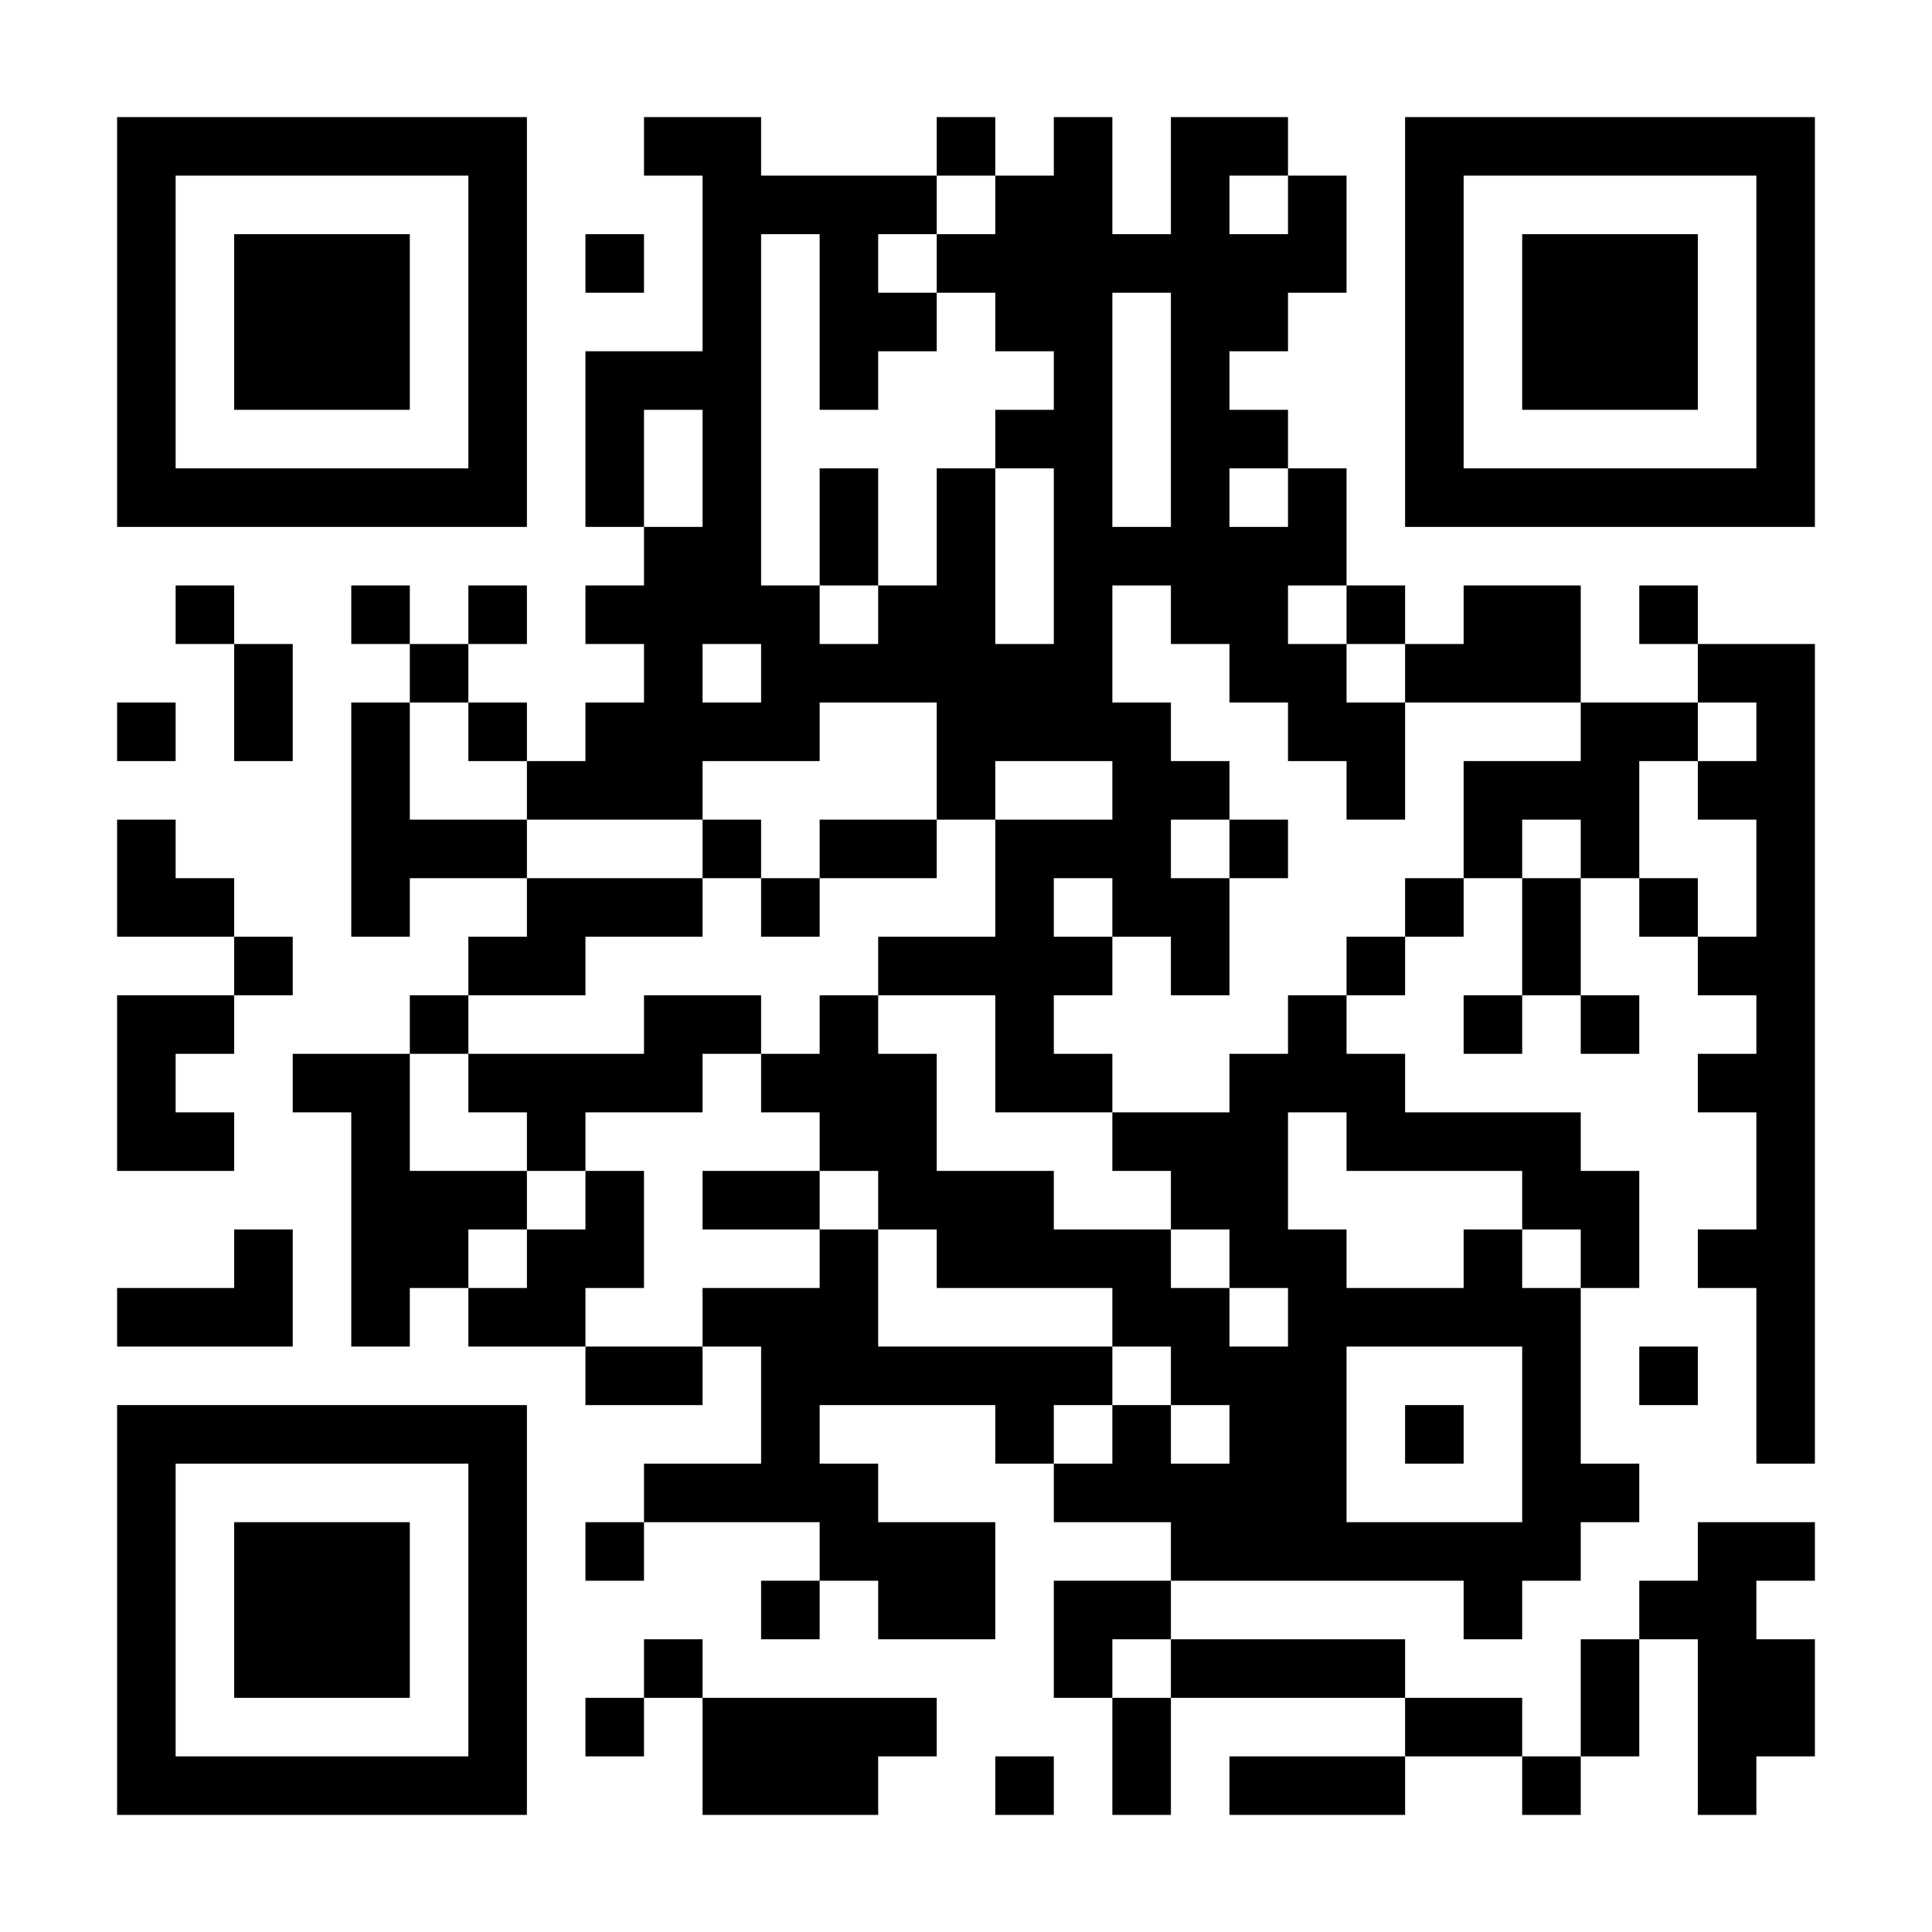
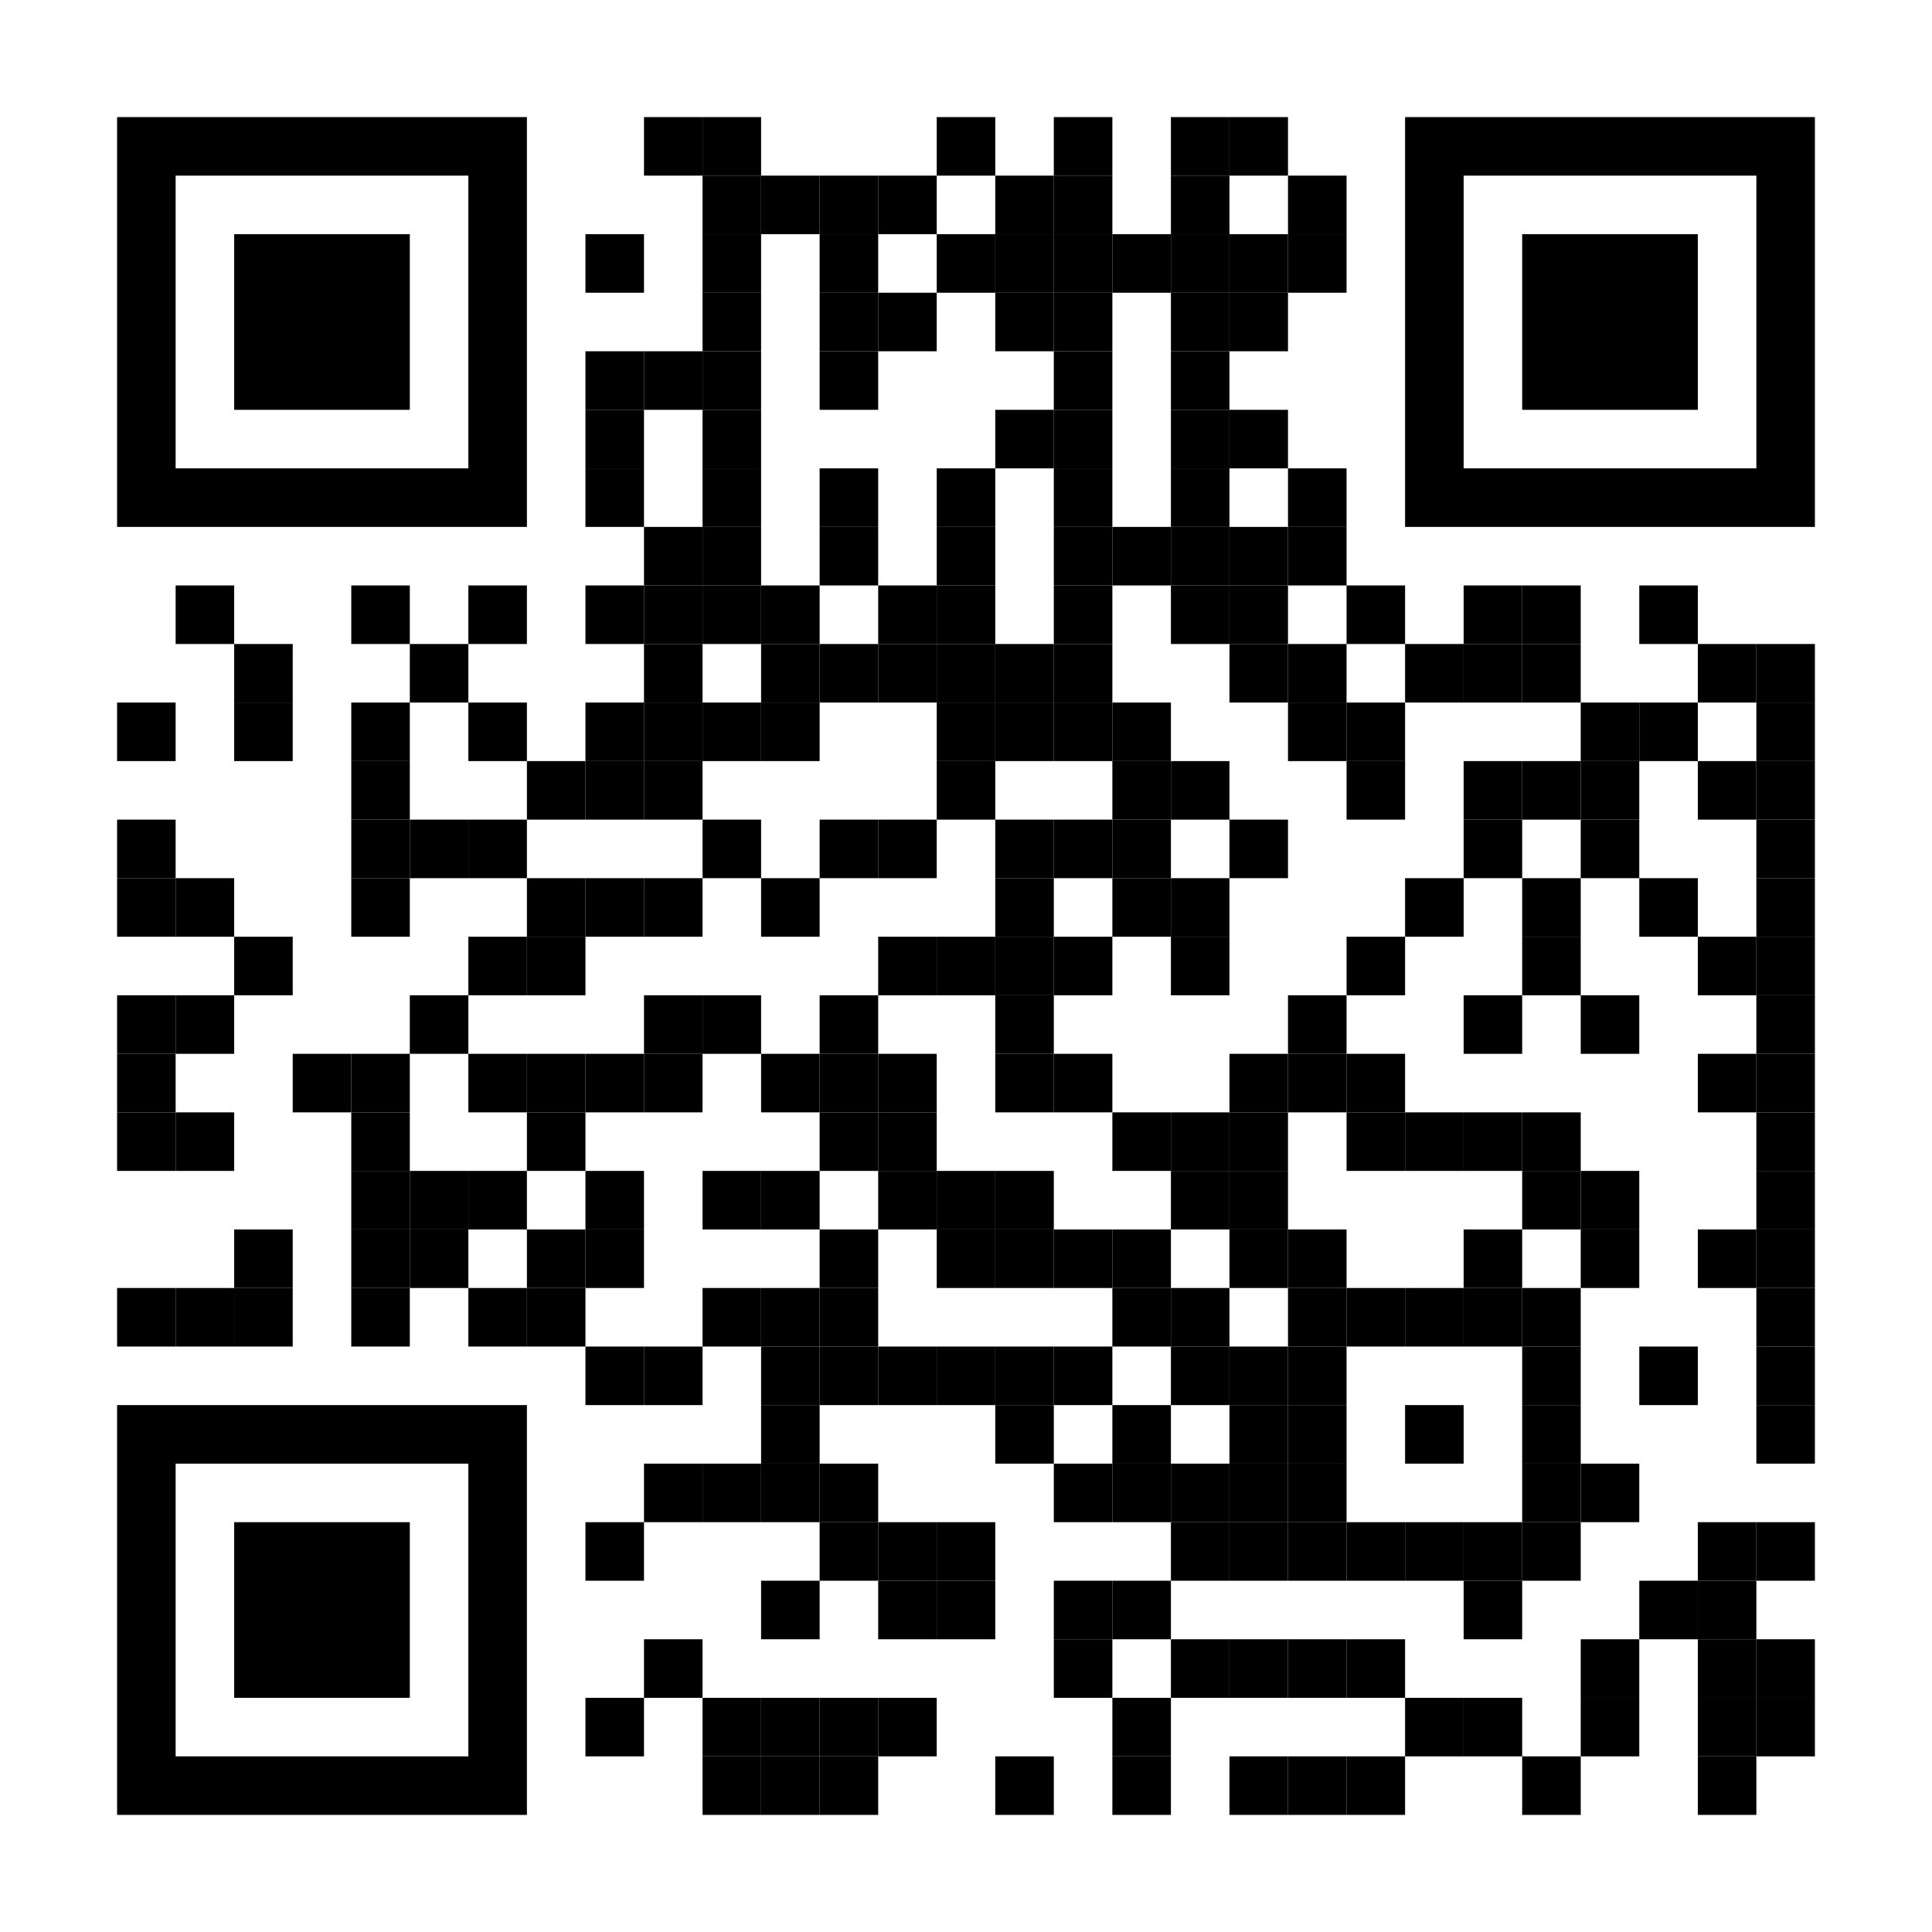
- <svg xmlns="http://www.w3.org/2000/svg" viewBox="0 0 231 231" width="1000" height="1000" fill="#fff" data-dot="7">
-   <path d="M0 0h231v231H0z" />
-   <g fill="#000">
-     <path d="M28 203v-21h21v21z" />
-     <path clip-rule="evenodd" class="svgeye" d="M14 217h49v-49H14zm7-7v-35h35v35z" />
-     <path d="M203 28v21h-21V28z" />
-     <path clip-rule="evenodd" class="svgeye" d="M217 14h-49v49h49zm-7 7v35h-35V21z" />
-     <path d="M28 28h21v21H28z" />
-     <path clip-rule="evenodd" class="svgeye" d="M14 14v49h49V14zm7 7h35v35H21z" />
-     <path d="M77 14h7v7h-7zM84 14h7v7h-7zM112 14h7v7h-7zM126 14h7v7h-7zM140 14h7v7h-7zM147 14h7v7h-7zM84 21h7v7h-7zM91 21h7v7h-7zM98 21h7v7h-7zM105 21h7v7h-7zM119 21h7v7h-7zM126 21h7v7h-7zM140 21h7v7h-7zM154 21h7v7h-7zM70 28h7v7h-7zM84 28h7v7h-7zM98 28h7v7h-7zM112 28h7v7h-7zM119 28h7v7h-7zM126 28h7v7h-7zM133 28h7v7h-7zM140 28h7v7h-7zM147 28h7v7h-7zM154 28h7v7h-7zM84 35h7v7h-7zM98 35h7v7h-7zM105 35h7v7h-7zM119 35h7v7h-7zM126 35h7v7h-7zM140 35h7v7h-7zM147 35h7v7h-7zM70 42h7v7h-7zM77 42h7v7h-7zM84 42h7v7h-7zM98 42h7v7h-7zM126 42h7v7h-7zM140 42h7v7h-7zM70 49h7v7h-7zM84 49h7v7h-7zM119 49h7v7h-7zM126 49h7v7h-7zM140 49h7v7h-7zM147 49h7v7h-7zM70 56h7v7h-7zM84 56h7v7h-7zM98 56h7v7h-7zM112 56h7v7h-7zM126 56h7v7h-7zM140 56h7v7h-7zM154 56h7v7h-7zM77 63h7v7h-7zM84 63h7v7h-7zM98 63h7v7h-7zM112 63h7v7h-7zM126 63h7v7h-7zM133 63h7v7h-7zM140 63h7v7h-7zM147 63h7v7h-7zM154 63h7v7h-7zM21 70h7v7h-7zM42 70h7v7h-7zM56 70h7v7h-7zM70 70h7v7h-7zM77 70h7v7h-7zM84 70h7v7h-7zM91 70h7v7h-7zM105 70h7v7h-7zM112 70h7v7h-7zM126 70h7v7h-7zM140 70h7v7h-7zM147 70h7v7h-7zM161 70h7v7h-7zM175 70h7v7h-7zM182 70h7v7h-7zM196 70h7v7h-7zM28 77h7v7h-7zM49 77h7v7h-7zM77 77h7v7h-7zM91 77h7v7h-7zM98 77h7v7h-7zM105 77h7v7h-7zM112 77h7v7h-7zM119 77h7v7h-7zM126 77h7v7h-7zM147 77h7v7h-7zM154 77h7v7h-7zM168 77h7v7h-7zM175 77h7v7h-7zM182 77h7v7h-7zM203 77h7v7h-7zM210 77h7v7h-7zM14 84h7v7h-7zM28 84h7v7h-7zM42 84h7v7h-7zM56 84h7v7h-7zM70 84h7v7h-7zM77 84h7v7h-7zM84 84h7v7h-7zM91 84h7v7h-7zM112 84h7v7h-7zM119 84h7v7h-7zM126 84h7v7h-7zM133 84h7v7h-7zM154 84h7v7h-7zM161 84h7v7h-7zM189 84h7v7h-7zM196 84h7v7h-7zM210 84h7v7h-7zM42 91h7v7h-7zM63 91h7v7h-7zM70 91h7v7h-7zM77 91h7v7h-7zM112 91h7v7h-7zM133 91h7v7h-7zM140 91h7v7h-7zM161 91h7v7h-7zM175 91h7v7h-7zM182 91h7v7h-7zM189 91h7v7h-7zM203 91h7v7h-7zM210 91h7v7h-7zM14 98h7v7h-7zM42 98h7v7h-7zM49 98h7v7h-7zM56 98h7v7h-7zM84 98h7v7h-7zM98 98h7v7h-7zM105 98h7v7h-7zM119 98h7v7h-7zM126 98h7v7h-7zM133 98h7v7h-7zM147 98h7v7h-7zM175 98h7v7h-7zM189 98h7v7h-7zM210 98h7v7h-7zM14 105h7v7h-7zM21 105h7v7h-7zM42 105h7v7h-7zM63 105h7v7h-7zM70 105h7v7h-7zM77 105h7v7h-7zM91 105h7v7h-7zM119 105h7v7h-7zM133 105h7v7h-7zM140 105h7v7h-7zM168 105h7v7h-7zM182 105h7v7h-7zM196 105h7v7h-7zM210 105h7v7h-7zM28 112h7v7h-7zM56 112h7v7h-7zM63 112h7v7h-7zM105 112h7v7h-7zM112 112h7v7h-7zM119 112h7v7h-7zM126 112h7v7h-7zM140 112h7v7h-7zM161 112h7v7h-7zM182 112h7v7h-7zM203 112h7v7h-7zM210 112h7v7h-7zM14 119h7v7h-7zM21 119h7v7h-7zM49 119h7v7h-7zM77 119h7v7h-7zM84 119h7v7h-7zM98 119h7v7h-7zM119 119h7v7h-7zM154 119h7v7h-7zM175 119h7v7h-7zM189 119h7v7h-7zM210 119h7v7h-7zM14 126h7v7h-7zM35 126h7v7h-7zM42 126h7v7h-7zM56 126h7v7h-7zM63 126h7v7h-7zM70 126h7v7h-7zM77 126h7v7h-7zM91 126h7v7h-7zM98 126h7v7h-7zM105 126h7v7h-7zM119 126h7v7h-7zM126 126h7v7h-7zM147 126h7v7h-7zM154 126h7v7h-7zM161 126h7v7h-7zM203 126h7v7h-7zM210 126h7v7h-7zM14 133h7v7h-7zM21 133h7v7h-7zM42 133h7v7h-7zM63 133h7v7h-7zM98 133h7v7h-7zM105 133h7v7h-7zM133 133h7v7h-7zM140 133h7v7h-7zM147 133h7v7h-7zM161 133h7v7h-7zM168 133h7v7h-7zM175 133h7v7h-7zM182 133h7v7h-7zM210 133h7v7h-7zM42 140h7v7h-7zM49 140h7v7h-7zM56 140h7v7h-7zM70 140h7v7h-7zM84 140h7v7h-7zM91 140h7v7h-7zM105 140h7v7h-7zM112 140h7v7h-7zM119 140h7v7h-7zM140 140h7v7h-7zM147 140h7v7h-7zM182 140h7v7h-7zM189 140h7v7h-7zM210 140h7v7h-7zM28 147h7v7h-7zM42 147h7v7h-7zM49 147h7v7h-7zM63 147h7v7h-7zM70 147h7v7h-7zM98 147h7v7h-7zM112 147h7v7h-7zM119 147h7v7h-7zM126 147h7v7h-7zM133 147h7v7h-7zM147 147h7v7h-7zM154 147h7v7h-7zM175 147h7v7h-7zM189 147h7v7h-7zM203 147h7v7h-7zM210 147h7v7h-7zM14 154h7v7h-7zM21 154h7v7h-7zM28 154h7v7h-7zM42 154h7v7h-7zM56 154h7v7h-7zM63 154h7v7h-7zM84 154h7v7h-7zM91 154h7v7h-7zM98 154h7v7h-7zM133 154h7v7h-7zM140 154h7v7h-7zM154 154h7v7h-7zM161 154h7v7h-7zM168 154h7v7h-7zM175 154h7v7h-7zM182 154h7v7h-7zM210 154h7v7h-7zM70 161h7v7h-7zM77 161h7v7h-7zM91 161h7v7h-7zM98 161h7v7h-7zM105 161h7v7h-7zM112 161h7v7h-7zM119 161h7v7h-7zM126 161h7v7h-7zM140 161h7v7h-7zM147 161h7v7h-7zM154 161h7v7h-7zM182 161h7v7h-7zM196 161h7v7h-7zM210 161h7v7h-7zM91 168h7v7h-7zM119 168h7v7h-7zM133 168h7v7h-7zM147 168h7v7h-7zM154 168h7v7h-7zM168 168h7v7h-7zM182 168h7v7h-7zM210 168h7v7h-7zM77 175h7v7h-7zM84 175h7v7h-7zM91 175h7v7h-7zM98 175h7v7h-7zM126 175h7v7h-7zM133 175h7v7h-7zM140 175h7v7h-7zM147 175h7v7h-7zM154 175h7v7h-7zM182 175h7v7h-7zM189 175h7v7h-7zM70 182h7v7h-7zM98 182h7v7h-7zM105 182h7v7h-7zM112 182h7v7h-7zM140 182h7v7h-7zM147 182h7v7h-7zM154 182h7v7h-7zM161 182h7v7h-7zM168 182h7v7h-7zM175 182h7v7h-7zM182 182h7v7h-7zM203 182h7v7h-7zM210 182h7v7h-7zM91 189h7v7h-7zM105 189h7v7h-7zM112 189h7v7h-7zM126 189h7v7h-7zM133 189h7v7h-7zM175 189h7v7h-7zM196 189h7v7h-7zM203 189h7v7h-7zM77 196h7v7h-7zM126 196h7v7h-7zM140 196h7v7h-7zM147 196h7v7h-7zM154 196h7v7h-7zM161 196h7v7h-7zM189 196h7v7h-7zM203 196h7v7h-7zM210 196h7v7h-7zM70 203h7v7h-7zM84 203h7v7h-7zM91 203h7v7h-7zM98 203h7v7h-7zM105 203h7v7h-7zM133 203h7v7h-7zM168 203h7v7h-7zM175 203h7v7h-7zM189 203h7v7h-7zM203 203h7v7h-7zM210 203h7v7h-7zM84 210h7v7h-7zM91 210h7v7h-7zM98 210h7v7h-7zM119 210h7v7h-7zM133 210h7v7h-7zM147 210h7v7h-7zM154 210h7v7h-7zM161 210h7v7h-7zM182 210h7v7h-7zM203 210h7v7h-7z" />
+ <svg xmlns="http://www.w3.org/2000/svg" id="map" viewBox="0 0 231 231" width="1000" height="1000" fill="#ffffff" data-dot="7">
+   <rect x="0" y="0" height="231" width="231" />
+   <defs />
+   <g fill="#000000">
+     <rect x="28" y="182" width="21" height="21" transform="rotate(-90,38.5,192.5)" />
+     <path clip-rule="evenodd" class="svgeye" d="M 14 168v 49h 49v -49zM 21 175h 35v 35h -35z" transform="rotate(-90,38.5,192.5)" />
+     <rect x="182" y="28" width="21" height="21" transform="rotate(90,192.5,38.5)" />
+     <path clip-rule="evenodd" class="svgeye" d="M 168 14v 49h 49v -49zM 175 21h 35v 35h -35z" transform="rotate(90,192.5,38.5)" />
+     <rect x="28" y="28" width="21" height="21" transform="rotate(0,38.5,38.5)" />
+     <path clip-rule="evenodd" class="svgeye" d="M 14 14v 49h 49v -49zM 21 21h 35v 35h -35z" transform="rotate(0,38.5,38.5)" />
+     <rect x="77" y="14" width="7" height="7" transform="rotate(0,80.5,17.5)" />
+     <rect x="84" y="14" width="7" height="7" transform="rotate(0,87.5,17.5)" />
+     <rect x="112" y="14" width="7" height="7" transform="rotate(0,115.5,17.5)" />
+     <rect x="126" y="14" width="7" height="7" transform="rotate(0,129.5,17.5)" />
+     <rect x="140" y="14" width="7" height="7" transform="rotate(0,143.5,17.5)" />
+     <rect x="147" y="14" width="7" height="7" transform="rotate(0,150.5,17.5)" />
+     <rect x="84" y="21" width="7" height="7" transform="rotate(0,87.5,24.5)" />
+     <rect x="91" y="21" width="7" height="7" transform="rotate(0,94.5,24.5)" />
+     <rect x="98" y="21" width="7" height="7" transform="rotate(0,101.5,24.5)" />
+     <rect x="105" y="21" width="7" height="7" transform="rotate(0,108.5,24.5)" />
+     <rect x="119" y="21" width="7" height="7" transform="rotate(0,122.5,24.5)" />
+     <rect x="126" y="21" width="7" height="7" transform="rotate(0,129.5,24.5)" />
+     <rect x="140" y="21" width="7" height="7" transform="rotate(0,143.5,24.5)" />
+     <rect x="154" y="21" width="7" height="7" transform="rotate(0,157.5,24.5)" />
+     <rect x="70" y="28" width="7" height="7" transform="rotate(0,73.5,31.5)" />
+     <rect x="84" y="28" width="7" height="7" transform="rotate(0,87.5,31.5)" />
+     <rect x="98" y="28" width="7" height="7" transform="rotate(0,101.5,31.5)" />
+     <rect x="112" y="28" width="7" height="7" transform="rotate(0,115.5,31.5)" />
+     <rect x="119" y="28" width="7" height="7" transform="rotate(0,122.5,31.5)" />
+     <rect x="126" y="28" width="7" height="7" transform="rotate(0,129.5,31.5)" />
+     <rect x="133" y="28" width="7" height="7" transform="rotate(0,136.5,31.5)" />
+     <rect x="140" y="28" width="7" height="7" transform="rotate(0,143.5,31.5)" />
+     <rect x="147" y="28" width="7" height="7" transform="rotate(0,150.5,31.5)" />
+     <rect x="154" y="28" width="7" height="7" transform="rotate(0,157.5,31.5)" />
+     <rect x="84" y="35" width="7" height="7" transform="rotate(0,87.5,38.5)" />
+     <rect x="98" y="35" width="7" height="7" transform="rotate(0,101.5,38.5)" />
+     <rect x="105" y="35" width="7" height="7" transform="rotate(0,108.5,38.5)" />
+     <rect x="119" y="35" width="7" height="7" transform="rotate(0,122.5,38.5)" />
+     <rect x="126" y="35" width="7" height="7" transform="rotate(0,129.5,38.5)" />
+     <rect x="140" y="35" width="7" height="7" transform="rotate(0,143.5,38.5)" />
+     <rect x="147" y="35" width="7" height="7" transform="rotate(0,150.5,38.5)" />
+     <rect x="70" y="42" width="7" height="7" transform="rotate(0,73.5,45.5)" />
+     <rect x="77" y="42" width="7" height="7" transform="rotate(0,80.5,45.5)" />
+     <rect x="84" y="42" width="7" height="7" transform="rotate(0,87.5,45.5)" />
+     <rect x="98" y="42" width="7" height="7" transform="rotate(0,101.5,45.5)" />
+     <rect x="126" y="42" width="7" height="7" transform="rotate(0,129.5,45.5)" />
+     <rect x="140" y="42" width="7" height="7" transform="rotate(0,143.5,45.5)" />
+     <rect x="70" y="49" width="7" height="7" transform="rotate(0,73.5,52.5)" />
+     <rect x="84" y="49" width="7" height="7" transform="rotate(0,87.5,52.5)" />
+     <rect x="119" y="49" width="7" height="7" transform="rotate(0,122.5,52.5)" />
+     <rect x="126" y="49" width="7" height="7" transform="rotate(0,129.5,52.5)" />
+     <rect x="140" y="49" width="7" height="7" transform="rotate(0,143.5,52.5)" />
+     <rect x="147" y="49" width="7" height="7" transform="rotate(0,150.5,52.5)" />
+     <rect x="70" y="56" width="7" height="7" transform="rotate(0,73.5,59.5)" />
+     <rect x="84" y="56" width="7" height="7" transform="rotate(0,87.5,59.5)" />
+     <rect x="98" y="56" width="7" height="7" transform="rotate(0,101.5,59.5)" />
+     <rect x="112" y="56" width="7" height="7" transform="rotate(0,115.5,59.5)" />
+     <rect x="126" y="56" width="7" height="7" transform="rotate(0,129.5,59.5)" />
+     <rect x="140" y="56" width="7" height="7" transform="rotate(0,143.5,59.5)" />
+     <rect x="154" y="56" width="7" height="7" transform="rotate(0,157.5,59.5)" />
+     <rect x="77" y="63" width="7" height="7" transform="rotate(0,80.5,66.5)" />
+     <rect x="84" y="63" width="7" height="7" transform="rotate(0,87.5,66.5)" />
+     <rect x="98" y="63" width="7" height="7" transform="rotate(0,101.5,66.5)" />
+     <rect x="112" y="63" width="7" height="7" transform="rotate(0,115.5,66.5)" />
+     <rect x="126" y="63" width="7" height="7" transform="rotate(0,129.5,66.5)" />
+     <rect x="133" y="63" width="7" height="7" transform="rotate(0,136.5,66.5)" />
+     <rect x="140" y="63" width="7" height="7" transform="rotate(0,143.5,66.5)" />
+     <rect x="147" y="63" width="7" height="7" transform="rotate(0,150.5,66.5)" />
+     <rect x="154" y="63" width="7" height="7" transform="rotate(0,157.5,66.5)" />
+     <rect x="21" y="70" width="7" height="7" transform="rotate(0,24.5,73.5)" />
+     <rect x="42" y="70" width="7" height="7" transform="rotate(0,45.5,73.5)" />
+     <rect x="56" y="70" width="7" height="7" transform="rotate(0,59.5,73.5)" />
+     <rect x="70" y="70" width="7" height="7" transform="rotate(0,73.5,73.5)" />
+     <rect x="77" y="70" width="7" height="7" transform="rotate(0,80.5,73.5)" />
+     <rect x="84" y="70" width="7" height="7" transform="rotate(0,87.5,73.5)" />
+     <rect x="91" y="70" width="7" height="7" transform="rotate(0,94.5,73.5)" />
+     <rect x="105" y="70" width="7" height="7" transform="rotate(0,108.5,73.5)" />
+     <rect x="112" y="70" width="7" height="7" transform="rotate(0,115.5,73.5)" />
+     <rect x="126" y="70" width="7" height="7" transform="rotate(0,129.5,73.5)" />
+     <rect x="140" y="70" width="7" height="7" transform="rotate(0,143.5,73.5)" />
+     <rect x="147" y="70" width="7" height="7" transform="rotate(0,150.5,73.5)" />
+     <rect x="161" y="70" width="7" height="7" transform="rotate(0,164.5,73.5)" />
+     <rect x="175" y="70" width="7" height="7" transform="rotate(0,178.5,73.5)" />
+     <rect x="182" y="70" width="7" height="7" transform="rotate(0,185.5,73.5)" />
+     <rect x="196" y="70" width="7" height="7" transform="rotate(0,199.5,73.5)" />
+     <rect x="28" y="77" width="7" height="7" transform="rotate(0,31.5,80.5)" />
+     <rect x="49" y="77" width="7" height="7" transform="rotate(0,52.5,80.5)" />
+     <rect x="77" y="77" width="7" height="7" transform="rotate(0,80.5,80.5)" />
+     <rect x="91" y="77" width="7" height="7" transform="rotate(0,94.5,80.5)" />
+     <rect x="98" y="77" width="7" height="7" transform="rotate(0,101.5,80.5)" />
+     <rect x="105" y="77" width="7" height="7" transform="rotate(0,108.5,80.5)" />
+     <rect x="112" y="77" width="7" height="7" transform="rotate(0,115.5,80.5)" />
+     <rect x="119" y="77" width="7" height="7" transform="rotate(0,122.5,80.5)" />
+     <rect x="126" y="77" width="7" height="7" transform="rotate(0,129.5,80.5)" />
+     <rect x="147" y="77" width="7" height="7" transform="rotate(0,150.5,80.5)" />
+     <rect x="154" y="77" width="7" height="7" transform="rotate(0,157.5,80.5)" />
+     <rect x="168" y="77" width="7" height="7" transform="rotate(0,171.5,80.5)" />
+     <rect x="175" y="77" width="7" height="7" transform="rotate(0,178.5,80.5)" />
+     <rect x="182" y="77" width="7" height="7" transform="rotate(0,185.5,80.5)" />
+     <rect x="203" y="77" width="7" height="7" transform="rotate(0,206.5,80.5)" />
+     <rect x="210" y="77" width="7" height="7" transform="rotate(0,213.5,80.5)" />
+     <rect x="14" y="84" width="7" height="7" transform="rotate(0,17.5,87.5)" />
+     <rect x="28" y="84" width="7" height="7" transform="rotate(0,31.5,87.5)" />
+     <rect x="42" y="84" width="7" height="7" transform="rotate(0,45.5,87.5)" />
+     <rect x="56" y="84" width="7" height="7" transform="rotate(0,59.5,87.5)" />
+     <rect x="70" y="84" width="7" height="7" transform="rotate(0,73.5,87.5)" />
+     <rect x="77" y="84" width="7" height="7" transform="rotate(0,80.5,87.5)" />
+     <rect x="84" y="84" width="7" height="7" transform="rotate(0,87.5,87.5)" />
+     <rect x="91" y="84" width="7" height="7" transform="rotate(0,94.5,87.5)" />
+     <rect x="112" y="84" width="7" height="7" transform="rotate(0,115.5,87.5)" />
+     <rect x="119" y="84" width="7" height="7" transform="rotate(0,122.5,87.5)" />
+     <rect x="126" y="84" width="7" height="7" transform="rotate(0,129.5,87.5)" />
+     <rect x="133" y="84" width="7" height="7" transform="rotate(0,136.5,87.5)" />
+     <rect x="154" y="84" width="7" height="7" transform="rotate(0,157.5,87.5)" />
+     <rect x="161" y="84" width="7" height="7" transform="rotate(0,164.5,87.5)" />
+     <rect x="189" y="84" width="7" height="7" transform="rotate(0,192.5,87.5)" />
+     <rect x="196" y="84" width="7" height="7" transform="rotate(0,199.5,87.5)" />
+     <rect x="210" y="84" width="7" height="7" transform="rotate(0,213.5,87.5)" />
+     <rect x="42" y="91" width="7" height="7" transform="rotate(0,45.5,94.5)" />
+     <rect x="63" y="91" width="7" height="7" transform="rotate(0,66.5,94.5)" />
+     <rect x="70" y="91" width="7" height="7" transform="rotate(0,73.5,94.5)" />
+     <rect x="77" y="91" width="7" height="7" transform="rotate(0,80.5,94.5)" />
+     <rect x="112" y="91" width="7" height="7" transform="rotate(0,115.5,94.5)" />
+     <rect x="133" y="91" width="7" height="7" transform="rotate(0,136.5,94.5)" />
+     <rect x="140" y="91" width="7" height="7" transform="rotate(0,143.5,94.5)" />
+     <rect x="161" y="91" width="7" height="7" transform="rotate(0,164.5,94.5)" />
+     <rect x="175" y="91" width="7" height="7" transform="rotate(0,178.5,94.5)" />
+     <rect x="182" y="91" width="7" height="7" transform="rotate(0,185.5,94.5)" />
+     <rect x="189" y="91" width="7" height="7" transform="rotate(0,192.5,94.5)" />
+     <rect x="203" y="91" width="7" height="7" transform="rotate(0,206.5,94.5)" />
+     <rect x="210" y="91" width="7" height="7" transform="rotate(0,213.5,94.5)" />
+     <rect x="14" y="98" width="7" height="7" transform="rotate(0,17.5,101.5)" />
+     <rect x="42" y="98" width="7" height="7" transform="rotate(0,45.5,101.5)" />
+     <rect x="49" y="98" width="7" height="7" transform="rotate(0,52.5,101.5)" />
+     <rect x="56" y="98" width="7" height="7" transform="rotate(0,59.5,101.5)" />
+     <rect x="84" y="98" width="7" height="7" transform="rotate(0,87.5,101.5)" />
+     <rect x="98" y="98" width="7" height="7" transform="rotate(0,101.5,101.5)" />
+     <rect x="105" y="98" width="7" height="7" transform="rotate(0,108.5,101.5)" />
+     <rect x="119" y="98" width="7" height="7" transform="rotate(0,122.5,101.5)" />
+     <rect x="126" y="98" width="7" height="7" transform="rotate(0,129.5,101.5)" />
+     <rect x="133" y="98" width="7" height="7" transform="rotate(0,136.5,101.5)" />
+     <rect x="147" y="98" width="7" height="7" transform="rotate(0,150.5,101.5)" />
+     <rect x="175" y="98" width="7" height="7" transform="rotate(0,178.5,101.5)" />
+     <rect x="189" y="98" width="7" height="7" transform="rotate(0,192.5,101.5)" />
+     <rect x="210" y="98" width="7" height="7" transform="rotate(0,213.5,101.5)" />
+     <rect x="14" y="105" width="7" height="7" transform="rotate(0,17.5,108.5)" />
+     <rect x="21" y="105" width="7" height="7" transform="rotate(0,24.5,108.5)" />
+     <rect x="42" y="105" width="7" height="7" transform="rotate(0,45.5,108.5)" />
+     <rect x="63" y="105" width="7" height="7" transform="rotate(0,66.5,108.5)" />
+     <rect x="70" y="105" width="7" height="7" transform="rotate(0,73.5,108.5)" />
+     <rect x="77" y="105" width="7" height="7" transform="rotate(0,80.5,108.5)" />
+     <rect x="91" y="105" width="7" height="7" transform="rotate(0,94.5,108.5)" />
+     <rect x="119" y="105" width="7" height="7" transform="rotate(0,122.5,108.5)" />
+     <rect x="133" y="105" width="7" height="7" transform="rotate(0,136.5,108.5)" />
+     <rect x="140" y="105" width="7" height="7" transform="rotate(0,143.5,108.5)" />
+     <rect x="168" y="105" width="7" height="7" transform="rotate(0,171.5,108.5)" />
+     <rect x="182" y="105" width="7" height="7" transform="rotate(0,185.5,108.5)" />
+     <rect x="196" y="105" width="7" height="7" transform="rotate(0,199.5,108.5)" />
+     <rect x="210" y="105" width="7" height="7" transform="rotate(0,213.5,108.5)" />
+     <rect x="28" y="112" width="7" height="7" transform="rotate(0,31.5,115.5)" />
+     <rect x="56" y="112" width="7" height="7" transform="rotate(0,59.5,115.5)" />
+     <rect x="63" y="112" width="7" height="7" transform="rotate(0,66.5,115.5)" />
+     <rect x="105" y="112" width="7" height="7" transform="rotate(0,108.5,115.5)" />
+     <rect x="112" y="112" width="7" height="7" transform="rotate(0,115.5,115.5)" />
+     <rect x="119" y="112" width="7" height="7" transform="rotate(0,122.5,115.5)" />
+     <rect x="126" y="112" width="7" height="7" transform="rotate(0,129.5,115.5)" />
+     <rect x="140" y="112" width="7" height="7" transform="rotate(0,143.5,115.5)" />
+     <rect x="161" y="112" width="7" height="7" transform="rotate(0,164.5,115.5)" />
+     <rect x="182" y="112" width="7" height="7" transform="rotate(0,185.5,115.5)" />
+     <rect x="203" y="112" width="7" height="7" transform="rotate(0,206.5,115.5)" />
+     <rect x="210" y="112" width="7" height="7" transform="rotate(0,213.5,115.5)" />
+     <rect x="14" y="119" width="7" height="7" transform="rotate(0,17.5,122.5)" />
+     <rect x="21" y="119" width="7" height="7" transform="rotate(0,24.5,122.5)" />
+     <rect x="49" y="119" width="7" height="7" transform="rotate(0,52.5,122.5)" />
+     <rect x="77" y="119" width="7" height="7" transform="rotate(0,80.5,122.5)" />
+     <rect x="84" y="119" width="7" height="7" transform="rotate(0,87.5,122.5)" />
+     <rect x="98" y="119" width="7" height="7" transform="rotate(0,101.5,122.5)" />
+     <rect x="119" y="119" width="7" height="7" transform="rotate(0,122.5,122.5)" />
+     <rect x="154" y="119" width="7" height="7" transform="rotate(0,157.5,122.5)" />
+     <rect x="175" y="119" width="7" height="7" transform="rotate(0,178.5,122.5)" />
+     <rect x="189" y="119" width="7" height="7" transform="rotate(0,192.5,122.5)" />
+     <rect x="210" y="119" width="7" height="7" transform="rotate(0,213.5,122.5)" />
+     <rect x="14" y="126" width="7" height="7" transform="rotate(0,17.5,129.5)" />
+     <rect x="35" y="126" width="7" height="7" transform="rotate(0,38.5,129.5)" />
+     <rect x="42" y="126" width="7" height="7" transform="rotate(0,45.5,129.5)" />
+     <rect x="56" y="126" width="7" height="7" transform="rotate(0,59.5,129.5)" />
+     <rect x="63" y="126" width="7" height="7" transform="rotate(0,66.5,129.5)" />
+     <rect x="70" y="126" width="7" height="7" transform="rotate(0,73.5,129.5)" />
+     <rect x="77" y="126" width="7" height="7" transform="rotate(0,80.5,129.5)" />
+     <rect x="91" y="126" width="7" height="7" transform="rotate(0,94.5,129.5)" />
+     <rect x="98" y="126" width="7" height="7" transform="rotate(0,101.5,129.5)" />
+     <rect x="105" y="126" width="7" height="7" transform="rotate(0,108.5,129.5)" />
+     <rect x="119" y="126" width="7" height="7" transform="rotate(0,122.5,129.5)" />
+     <rect x="126" y="126" width="7" height="7" transform="rotate(0,129.5,129.5)" />
+     <rect x="147" y="126" width="7" height="7" transform="rotate(0,150.5,129.5)" />
+     <rect x="154" y="126" width="7" height="7" transform="rotate(0,157.5,129.5)" />
+     <rect x="161" y="126" width="7" height="7" transform="rotate(0,164.5,129.5)" />
+     <rect x="203" y="126" width="7" height="7" transform="rotate(0,206.5,129.5)" />
+     <rect x="210" y="126" width="7" height="7" transform="rotate(0,213.5,129.5)" />
+     <rect x="14" y="133" width="7" height="7" transform="rotate(0,17.5,136.5)" />
+     <rect x="21" y="133" width="7" height="7" transform="rotate(0,24.5,136.5)" />
+     <rect x="42" y="133" width="7" height="7" transform="rotate(0,45.5,136.5)" />
+     <rect x="63" y="133" width="7" height="7" transform="rotate(0,66.5,136.5)" />
+     <rect x="98" y="133" width="7" height="7" transform="rotate(0,101.5,136.5)" />
+     <rect x="105" y="133" width="7" height="7" transform="rotate(0,108.5,136.5)" />
+     <rect x="133" y="133" width="7" height="7" transform="rotate(0,136.5,136.5)" />
+     <rect x="140" y="133" width="7" height="7" transform="rotate(0,143.5,136.5)" />
+     <rect x="147" y="133" width="7" height="7" transform="rotate(0,150.5,136.5)" />
+     <rect x="161" y="133" width="7" height="7" transform="rotate(0,164.5,136.5)" />
+     <rect x="168" y="133" width="7" height="7" transform="rotate(0,171.5,136.5)" />
+     <rect x="175" y="133" width="7" height="7" transform="rotate(0,178.5,136.5)" />
+     <rect x="182" y="133" width="7" height="7" transform="rotate(0,185.5,136.5)" />
+     <rect x="210" y="133" width="7" height="7" transform="rotate(0,213.5,136.5)" />
+     <rect x="42" y="140" width="7" height="7" transform="rotate(0,45.5,143.5)" />
+     <rect x="49" y="140" width="7" height="7" transform="rotate(0,52.5,143.5)" />
+     <rect x="56" y="140" width="7" height="7" transform="rotate(0,59.5,143.5)" />
+     <rect x="70" y="140" width="7" height="7" transform="rotate(0,73.5,143.5)" />
+     <rect x="84" y="140" width="7" height="7" transform="rotate(0,87.5,143.5)" />
+     <rect x="91" y="140" width="7" height="7" transform="rotate(0,94.5,143.5)" />
+     <rect x="105" y="140" width="7" height="7" transform="rotate(0,108.5,143.5)" />
+     <rect x="112" y="140" width="7" height="7" transform="rotate(0,115.5,143.5)" />
+     <rect x="119" y="140" width="7" height="7" transform="rotate(0,122.5,143.5)" />
+     <rect x="140" y="140" width="7" height="7" transform="rotate(0,143.5,143.5)" />
+     <rect x="147" y="140" width="7" height="7" transform="rotate(0,150.5,143.5)" />
+     <rect x="182" y="140" width="7" height="7" transform="rotate(0,185.5,143.5)" />
+     <rect x="189" y="140" width="7" height="7" transform="rotate(0,192.5,143.5)" />
+     <rect x="210" y="140" width="7" height="7" transform="rotate(0,213.5,143.5)" />
+     <rect x="28" y="147" width="7" height="7" transform="rotate(0,31.5,150.5)" />
+     <rect x="42" y="147" width="7" height="7" transform="rotate(0,45.5,150.5)" />
+     <rect x="49" y="147" width="7" height="7" transform="rotate(0,52.5,150.5)" />
+     <rect x="63" y="147" width="7" height="7" transform="rotate(0,66.5,150.5)" />
+     <rect x="70" y="147" width="7" height="7" transform="rotate(0,73.5,150.5)" />
+     <rect x="98" y="147" width="7" height="7" transform="rotate(0,101.5,150.5)" />
+     <rect x="112" y="147" width="7" height="7" transform="rotate(0,115.5,150.5)" />
+     <rect x="119" y="147" width="7" height="7" transform="rotate(0,122.5,150.5)" />
+     <rect x="126" y="147" width="7" height="7" transform="rotate(0,129.5,150.5)" />
+     <rect x="133" y="147" width="7" height="7" transform="rotate(0,136.5,150.5)" />
+     <rect x="147" y="147" width="7" height="7" transform="rotate(0,150.5,150.5)" />
+     <rect x="154" y="147" width="7" height="7" transform="rotate(0,157.5,150.5)" />
+     <rect x="175" y="147" width="7" height="7" transform="rotate(0,178.5,150.5)" />
+     <rect x="189" y="147" width="7" height="7" transform="rotate(0,192.5,150.5)" />
+     <rect x="203" y="147" width="7" height="7" transform="rotate(0,206.5,150.5)" />
+     <rect x="210" y="147" width="7" height="7" transform="rotate(0,213.5,150.5)" />
+     <rect x="14" y="154" width="7" height="7" transform="rotate(0,17.5,157.5)" />
+     <rect x="21" y="154" width="7" height="7" transform="rotate(0,24.5,157.5)" />
+     <rect x="28" y="154" width="7" height="7" transform="rotate(0,31.5,157.5)" />
+     <rect x="42" y="154" width="7" height="7" transform="rotate(0,45.5,157.5)" />
+     <rect x="56" y="154" width="7" height="7" transform="rotate(0,59.5,157.5)" />
+     <rect x="63" y="154" width="7" height="7" transform="rotate(0,66.5,157.5)" />
+     <rect x="84" y="154" width="7" height="7" transform="rotate(0,87.5,157.5)" />
+     <rect x="91" y="154" width="7" height="7" transform="rotate(0,94.5,157.5)" />
+     <rect x="98" y="154" width="7" height="7" transform="rotate(0,101.5,157.5)" />
+     <rect x="133" y="154" width="7" height="7" transform="rotate(0,136.5,157.5)" />
+     <rect x="140" y="154" width="7" height="7" transform="rotate(0,143.5,157.5)" />
+     <rect x="154" y="154" width="7" height="7" transform="rotate(0,157.5,157.5)" />
+     <rect x="161" y="154" width="7" height="7" transform="rotate(0,164.5,157.5)" />
+     <rect x="168" y="154" width="7" height="7" transform="rotate(0,171.5,157.5)" />
+     <rect x="175" y="154" width="7" height="7" transform="rotate(0,178.5,157.5)" />
+     <rect x="182" y="154" width="7" height="7" transform="rotate(0,185.5,157.5)" />
+     <rect x="210" y="154" width="7" height="7" transform="rotate(0,213.5,157.5)" />
+     <rect x="70" y="161" width="7" height="7" transform="rotate(0,73.5,164.5)" />
+     <rect x="77" y="161" width="7" height="7" transform="rotate(0,80.5,164.5)" />
+     <rect x="91" y="161" width="7" height="7" transform="rotate(0,94.5,164.5)" />
+     <rect x="98" y="161" width="7" height="7" transform="rotate(0,101.5,164.5)" />
+     <rect x="105" y="161" width="7" height="7" transform="rotate(0,108.5,164.5)" />
+     <rect x="112" y="161" width="7" height="7" transform="rotate(0,115.5,164.5)" />
+     <rect x="119" y="161" width="7" height="7" transform="rotate(0,122.5,164.5)" />
+     <rect x="126" y="161" width="7" height="7" transform="rotate(0,129.5,164.5)" />
+     <rect x="140" y="161" width="7" height="7" transform="rotate(0,143.5,164.5)" />
+     <rect x="147" y="161" width="7" height="7" transform="rotate(0,150.5,164.5)" />
+     <rect x="154" y="161" width="7" height="7" transform="rotate(0,157.5,164.5)" />
+     <rect x="182" y="161" width="7" height="7" transform="rotate(0,185.5,164.5)" />
+     <rect x="196" y="161" width="7" height="7" transform="rotate(0,199.5,164.5)" />
+     <rect x="210" y="161" width="7" height="7" transform="rotate(0,213.5,164.5)" />
+     <rect x="91" y="168" width="7" height="7" transform="rotate(0,94.5,171.5)" />
+     <rect x="119" y="168" width="7" height="7" transform="rotate(0,122.5,171.5)" />
+     <rect x="133" y="168" width="7" height="7" transform="rotate(0,136.5,171.5)" />
+     <rect x="147" y="168" width="7" height="7" transform="rotate(0,150.5,171.5)" />
+     <rect x="154" y="168" width="7" height="7" transform="rotate(0,157.5,171.5)" />
+     <rect x="168" y="168" width="7" height="7" transform="rotate(0,171.5,171.5)" />
+     <rect x="182" y="168" width="7" height="7" transform="rotate(0,185.5,171.5)" />
+     <rect x="210" y="168" width="7" height="7" transform="rotate(0,213.5,171.5)" />
+     <rect x="77" y="175" width="7" height="7" transform="rotate(0,80.5,178.5)" />
+     <rect x="84" y="175" width="7" height="7" transform="rotate(0,87.5,178.5)" />
+     <rect x="91" y="175" width="7" height="7" transform="rotate(0,94.5,178.5)" />
+     <rect x="98" y="175" width="7" height="7" transform="rotate(0,101.5,178.5)" />
+     <rect x="126" y="175" width="7" height="7" transform="rotate(0,129.5,178.5)" />
+     <rect x="133" y="175" width="7" height="7" transform="rotate(0,136.5,178.5)" />
+     <rect x="140" y="175" width="7" height="7" transform="rotate(0,143.5,178.5)" />
+     <rect x="147" y="175" width="7" height="7" transform="rotate(0,150.5,178.5)" />
+     <rect x="154" y="175" width="7" height="7" transform="rotate(0,157.5,178.5)" />
+     <rect x="182" y="175" width="7" height="7" transform="rotate(0,185.5,178.5)" />
+     <rect x="189" y="175" width="7" height="7" transform="rotate(0,192.5,178.5)" />
+     <rect x="70" y="182" width="7" height="7" transform="rotate(0,73.5,185.5)" />
+     <rect x="98" y="182" width="7" height="7" transform="rotate(0,101.5,185.5)" />
+     <rect x="105" y="182" width="7" height="7" transform="rotate(0,108.5,185.5)" />
+     <rect x="112" y="182" width="7" height="7" transform="rotate(0,115.5,185.5)" />
+     <rect x="140" y="182" width="7" height="7" transform="rotate(0,143.5,185.5)" />
+     <rect x="147" y="182" width="7" height="7" transform="rotate(0,150.5,185.5)" />
+     <rect x="154" y="182" width="7" height="7" transform="rotate(0,157.5,185.5)" />
+     <rect x="161" y="182" width="7" height="7" transform="rotate(0,164.5,185.5)" />
+     <rect x="168" y="182" width="7" height="7" transform="rotate(0,171.5,185.5)" />
+     <rect x="175" y="182" width="7" height="7" transform="rotate(0,178.5,185.5)" />
+     <rect x="182" y="182" width="7" height="7" transform="rotate(0,185.5,185.5)" />
+     <rect x="203" y="182" width="7" height="7" transform="rotate(0,206.5,185.5)" />
+     <rect x="210" y="182" width="7" height="7" transform="rotate(0,213.5,185.5)" />
+     <rect x="91" y="189" width="7" height="7" transform="rotate(0,94.5,192.5)" />
+     <rect x="105" y="189" width="7" height="7" transform="rotate(0,108.5,192.5)" />
+     <rect x="112" y="189" width="7" height="7" transform="rotate(0,115.5,192.5)" />
+     <rect x="126" y="189" width="7" height="7" transform="rotate(0,129.5,192.5)" />
+     <rect x="133" y="189" width="7" height="7" transform="rotate(0,136.5,192.5)" />
+     <rect x="175" y="189" width="7" height="7" transform="rotate(0,178.5,192.5)" />
+     <rect x="196" y="189" width="7" height="7" transform="rotate(0,199.5,192.5)" />
+     <rect x="203" y="189" width="7" height="7" transform="rotate(0,206.5,192.5)" />
+     <rect x="77" y="196" width="7" height="7" transform="rotate(0,80.5,199.5)" />
+     <rect x="126" y="196" width="7" height="7" transform="rotate(0,129.5,199.5)" />
+     <rect x="140" y="196" width="7" height="7" transform="rotate(0,143.5,199.5)" />
+     <rect x="147" y="196" width="7" height="7" transform="rotate(0,150.5,199.5)" />
+     <rect x="154" y="196" width="7" height="7" transform="rotate(0,157.5,199.5)" />
+     <rect x="161" y="196" width="7" height="7" transform="rotate(0,164.5,199.5)" />
+     <rect x="189" y="196" width="7" height="7" transform="rotate(0,192.5,199.5)" />
+     <rect x="203" y="196" width="7" height="7" transform="rotate(0,206.5,199.5)" />
+     <rect x="210" y="196" width="7" height="7" transform="rotate(0,213.5,199.5)" />
+     <rect x="70" y="203" width="7" height="7" transform="rotate(0,73.5,206.5)" />
+     <rect x="84" y="203" width="7" height="7" transform="rotate(0,87.5,206.5)" />
+     <rect x="91" y="203" width="7" height="7" transform="rotate(0,94.5,206.5)" />
+     <rect x="98" y="203" width="7" height="7" transform="rotate(0,101.5,206.5)" />
+     <rect x="105" y="203" width="7" height="7" transform="rotate(0,108.5,206.5)" />
+     <rect x="133" y="203" width="7" height="7" transform="rotate(0,136.5,206.5)" />
+     <rect x="168" y="203" width="7" height="7" transform="rotate(0,171.5,206.5)" />
+     <rect x="175" y="203" width="7" height="7" transform="rotate(0,178.5,206.5)" />
+     <rect x="189" y="203" width="7" height="7" transform="rotate(0,192.5,206.5)" />
+     <rect x="203" y="203" width="7" height="7" transform="rotate(0,206.5,206.5)" />
+     <rect x="210" y="203" width="7" height="7" transform="rotate(0,213.5,206.5)" />
+     <rect x="84" y="210" width="7" height="7" transform="rotate(0,87.5,213.5)" />
+     <rect x="91" y="210" width="7" height="7" transform="rotate(0,94.5,213.5)" />
+     <rect x="98" y="210" width="7" height="7" transform="rotate(0,101.5,213.5)" />
+     <rect x="119" y="210" width="7" height="7" transform="rotate(0,122.5,213.5)" />
+     <rect x="133" y="210" width="7" height="7" transform="rotate(0,136.5,213.5)" />
+     <rect x="147" y="210" width="7" height="7" transform="rotate(0,150.5,213.5)" />
+     <rect x="154" y="210" width="7" height="7" transform="rotate(0,157.5,213.5)" />
+     <rect x="161" y="210" width="7" height="7" transform="rotate(0,164.5,213.5)" />
+     <rect x="182" y="210" width="7" height="7" transform="rotate(0,185.5,213.5)" />
+     <rect x="203" y="210" width="7" height="7" transform="rotate(0,206.5,213.5)" />
  </g>
</svg>
